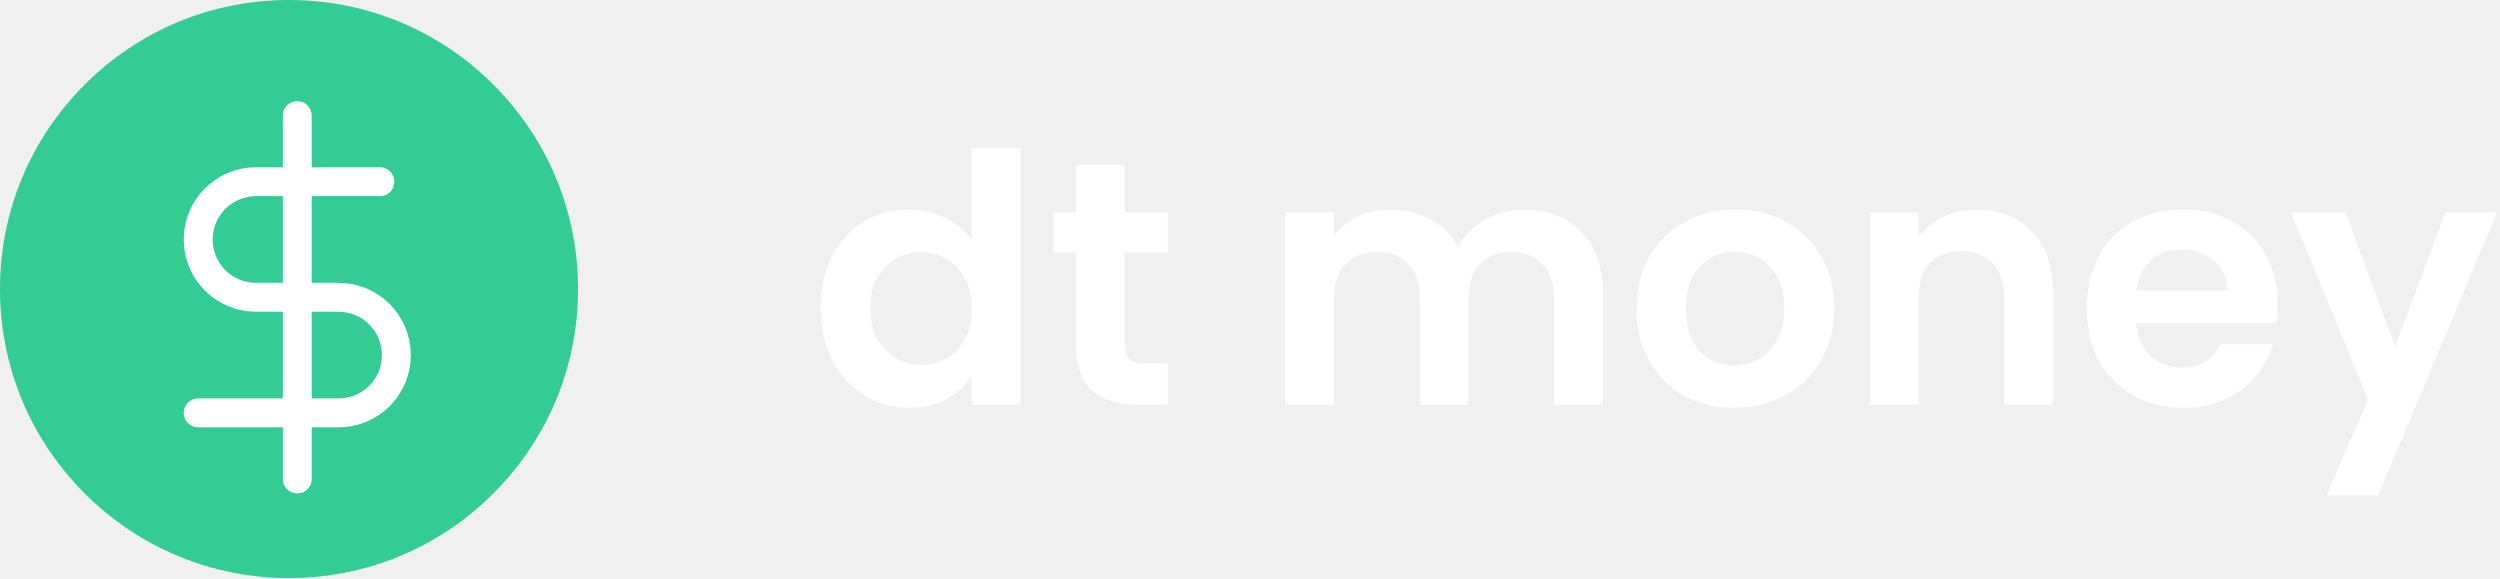
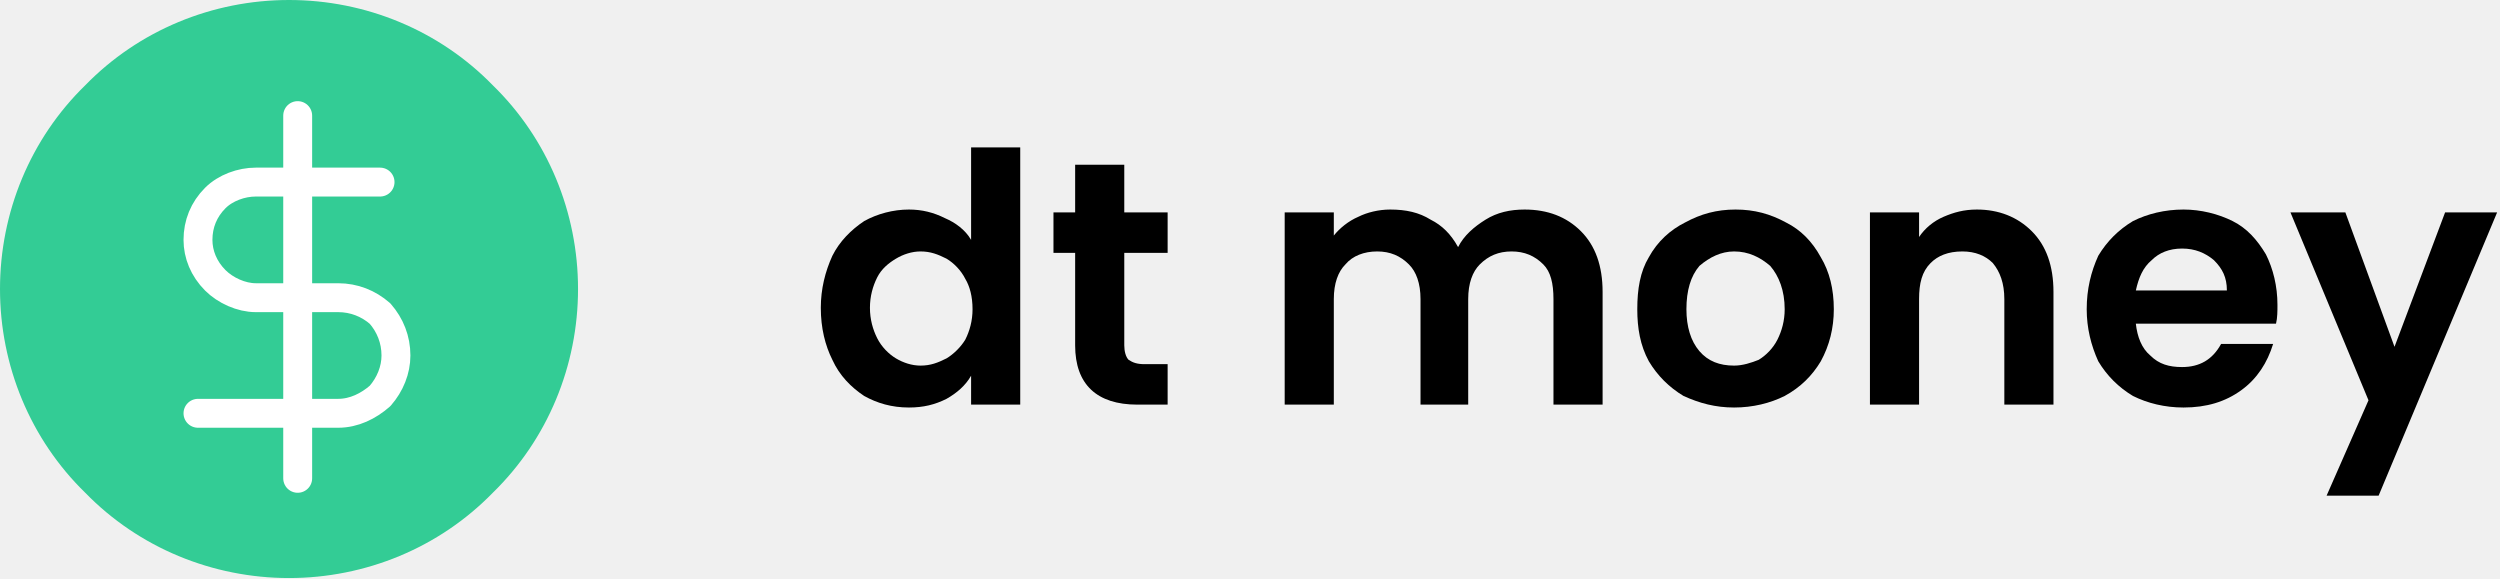
<svg xmlns="http://www.w3.org/2000/svg" width="173" height="40" viewBox="0 0 173 40" fill="none">
-   <path d="M56.792 21.304C56.792 19.96 57.056 18.768 57.584 17.728C58.128 16.688 58.864 15.888 59.792 15.328C60.72 14.768 61.752 14.488 62.888 14.488C63.752 14.488 64.576 14.68 65.36 15.064C66.144 15.432 66.768 15.928 67.232 16.552V10.24H70.64V28H67.232V26.032C66.816 26.688 66.232 27.216 65.48 27.616C64.728 28.016 63.856 28.216 62.864 28.216C61.744 28.216 60.72 27.928 59.792 27.352C58.864 26.776 58.128 25.968 57.584 24.928C57.056 23.872 56.792 22.664 56.792 21.304ZM67.256 21.352C67.256 20.536 67.096 19.84 66.776 19.264C66.456 18.672 66.024 18.224 65.48 17.92C64.936 17.6 64.352 17.44 63.728 17.44C63.104 17.44 62.528 17.592 62 17.896C61.472 18.2 61.04 18.648 60.704 19.24C60.384 19.816 60.224 20.504 60.224 21.304C60.224 22.104 60.384 22.808 60.704 23.416C61.04 24.008 61.472 24.464 62 24.784C62.544 25.104 63.12 25.264 63.728 25.264C64.352 25.264 64.936 25.112 65.48 24.808C66.024 24.488 66.456 24.04 66.776 23.464C67.096 22.872 67.256 22.168 67.256 21.352Z" fill="white" />
-   <path d="M77.834 17.464V23.896C77.834 24.344 77.938 24.672 78.146 24.88C78.37 25.072 78.738 25.168 79.25 25.168H80.81V28H78.698C75.866 28 74.45 26.624 74.45 23.872V17.464H72.866V14.704H74.45V11.416H77.834V14.704H80.81V17.464H77.834Z" fill="white" />
-   <path d="M105.457 14.512C107.089 14.512 108.401 15.016 109.393 16.024C110.401 17.016 110.905 18.408 110.905 20.2V28H107.545V20.656C107.545 19.616 107.281 18.824 106.753 18.28C106.225 17.72 105.505 17.44 104.593 17.44C103.681 17.44 102.953 17.72 102.409 18.28C101.881 18.824 101.617 19.616 101.617 20.656V28H98.257V20.656C98.257 19.616 97.993 18.824 97.465 18.28C96.937 17.72 96.217 17.44 95.305 17.44C94.377 17.44 93.641 17.72 93.097 18.28C92.569 18.824 92.305 19.616 92.305 20.656V28H88.945V14.704H92.305V16.312C92.737 15.752 93.289 15.312 93.961 14.992C94.649 14.672 95.401 14.512 96.217 14.512C97.257 14.512 98.185 14.736 99.001 15.184C99.817 15.616 100.449 16.24 100.897 17.056C101.329 16.288 101.953 15.672 102.769 15.208C103.601 14.744 104.497 14.512 105.457 14.512Z" fill="white" />
-   <path d="M119.997 28.216C118.717 28.216 117.565 27.936 116.541 27.376C115.517 26.8 114.709 25.992 114.117 24.952C113.541 23.912 113.253 22.712 113.253 21.352C113.253 19.992 113.549 18.792 114.141 17.752C114.749 16.712 115.573 15.912 116.613 15.352C117.653 14.776 118.813 14.488 120.093 14.488C121.373 14.488 122.533 14.776 123.573 15.352C124.613 15.912 125.429 16.712 126.021 17.752C126.629 18.792 126.933 19.992 126.933 21.352C126.933 22.712 126.621 23.912 125.997 24.952C125.389 25.992 124.557 26.8 123.501 27.376C122.461 27.936 121.293 28.216 119.997 28.216ZM119.997 25.288C120.605 25.288 121.173 25.144 121.701 24.856C122.245 24.552 122.677 24.104 122.997 23.512C123.317 22.92 123.477 22.2 123.477 21.352C123.477 20.088 123.141 19.12 122.469 18.448C121.813 17.76 121.005 17.416 120.045 17.416C119.085 17.416 118.277 17.76 117.621 18.448C116.981 19.12 116.661 20.088 116.661 21.352C116.661 22.616 116.973 23.592 117.597 24.28C118.237 24.952 119.037 25.288 119.997 25.288Z" fill="white" />
-   <path d="M136.766 14.512C138.35 14.512 139.63 15.016 140.606 16.024C141.582 17.016 142.07 18.408 142.07 20.2V28H138.71V20.656C138.71 19.6 138.446 18.792 137.918 18.232C137.39 17.656 136.67 17.368 135.758 17.368C134.83 17.368 134.094 17.656 133.55 18.232C133.022 18.792 132.758 19.6 132.758 20.656V28H129.398V14.704H132.758V16.36C133.206 15.784 133.774 15.336 134.462 15.016C135.166 14.68 135.934 14.512 136.766 14.512Z" fill="white" />
-   <path d="M157.625 21.064C157.625 21.544 157.593 21.976 157.529 22.36H147.809C147.889 23.32 148.225 24.072 148.817 24.616C149.409 25.16 150.137 25.432 151.001 25.432C152.249 25.432 153.137 24.896 153.665 23.824H157.289C156.905 25.104 156.169 26.16 155.081 26.992C153.993 27.808 152.657 28.216 151.073 28.216C149.793 28.216 148.641 27.936 147.617 27.376C146.609 26.8 145.817 25.992 145.241 24.952C144.681 23.912 144.401 22.712 144.401 21.352C144.401 19.976 144.681 18.768 145.241 17.728C145.801 16.688 146.585 15.888 147.593 15.328C148.601 14.768 149.761 14.488 151.073 14.488C152.337 14.488 153.465 14.76 154.457 15.304C155.465 15.848 156.241 16.624 156.785 17.632C157.345 18.624 157.625 19.768 157.625 21.064ZM154.145 20.104C154.129 19.24 153.817 18.552 153.209 18.04C152.601 17.512 151.857 17.248 150.977 17.248C150.145 17.248 149.441 17.504 148.865 18.016C148.305 18.512 147.961 19.208 147.833 20.104H154.145Z" fill="white" />
-   <path d="M172.798 14.704L164.566 34.288H160.99L163.87 27.664L158.542 14.704H162.31L165.742 23.992L169.222 14.704H172.798Z" fill="white" />
-   <path d="M34.142 5.858C30.365 2.08 25.342 0 20 0C14.658 0 9.635 2.08 5.858 5.858C2.08 9.635 0 14.658 0 20C0 25.342 2.08 30.365 5.858 34.142C9.635 37.92 14.658 40 20 40C25.342 40 30.365 37.92 34.142 34.142C37.92 30.365 40 25.342 40 20C40 14.658 37.92 9.635 34.142 5.858Z" fill="#33CC95" />
+   <path d="M 56.8 21.3 C 56.8 20 57.1 18.8 57.6 17.7 C 58.1 16.7 58.9 15.9 59.8 15.3 C 60.7 14.8 61.8 14.5 62.9 14.5 C 63.8 14.5 64.6 14.7 65.4 15.1 C 66.1 15.4 66.8 15.9 67.2 16.6 V 10.2 H 70.6 V 28 H 67.2 V 26 C 66.8 26.7 66.2 27.2 65.5 27.6 C 64.7 28 63.9 28.2 62.9 28.2 C 61.7 28.2 60.7 27.9 59.8 27.4 C 58.9 26.8 58.1 26 57.6 24.9 C 57.1 23.9 56.8 22.7 56.8 21.3 Z M 67.3 21.4 C 67.3 20.5 67.1 19.8 66.8 19.3 C 66.5 18.7 66 18.2 65.5 17.9 C 64.9 17.6 64.4 17.4 63.7 17.4 C 63.1 17.4 62.5 17.6 62 17.9 C 61.5 18.2 61 18.6 60.7 19.2 C 60.4 19.8 60.2 20.5 60.2 21.3 C 60.2 22.1 60.4 22.8 60.7 23.4 C 61 24 61.5 24.5 62 24.8 C 62.5 25.1 63.1 25.3 63.7 25.3 C 64.4 25.3 64.9 25.1 65.5 24.8 C 66 24.5 66.5 24 66.8 23.5 C 67.1 22.9 67.3 22.2 67.3 21.4 Z" fill="black" />
+   <path d="M 77.8 17.5 V 23.9 C 77.8 24.3 77.9 24.7 78.1 24.9 C 78.4 25.1 78.7 25.2 79.2 25.2 H 80.8 V 28 H 78.7 C 75.9 28 74.4 26.6 74.4 23.9 V 17.5 H 72.9 V 14.7 H 74.4 V 11.4 H 77.8 V 14.7 H 80.8 V 17.5 H 77.8 Z" fill="black" />
+   <path d="M 105.5 14.5 C 107.1 14.5 108.4 15 109.4 16 C 110.4 17 110.9 18.4 110.9 20.2 V 28 H 107.5 V 20.7 C 107.5 19.6 107.3 18.8 106.8 18.3 C 106.2 17.7 105.5 17.4 104.6 17.4 C 103.7 17.4 103 17.7 102.4 18.3 C 101.9 18.8 101.6 19.6 101.6 20.7 V 28 H 98.3 V 20.7 C 98.3 19.6 98 18.8 97.5 18.3 C 96.9 17.7 96.2 17.4 95.3 17.4 C 94.4 17.4 93.6 17.7 93.1 18.3 C 92.6 18.8 92.3 19.6 92.3 20.7 V 28 H 88.9 V 14.7 H 92.3 V 16.3 C 92.7 15.8 93.3 15.3 94 15 C 94.6 14.7 95.4 14.5 96.2 14.5 C 97.3 14.5 98.2 14.7 99 15.2 C 99.8 15.6 100.4 16.2 100.9 17.1 C 101.3 16.3 102 15.7 102.8 15.2 C 103.6 14.7 104.5 14.5 105.5 14.5 Z" fill="black" />
+   <path d="M 120 28.2 C 118.7 28.2 117.6 27.9 116.5 27.4 C 115.5 26.8 114.7 26 114.1 25 C 113.5 23.9 113.3 22.7 113.3 21.4 C 113.3 20 113.5 18.8 114.1 17.8 C 114.7 16.7 115.6 15.9 116.6 15.4 C 117.7 14.8 118.8 14.5 120.1 14.5 C 121.4 14.5 122.5 14.8 123.6 15.4 C 124.6 15.9 125.4 16.7 126 17.8 C 126.6 18.8 126.9 20 126.9 21.4 C 126.9 22.7 126.6 23.9 126 25 C 125.4 26 124.6 26.8 123.5 27.4 C 122.5 27.9 121.3 28.2 120 28.2 Z M 120 25.3 C 120.6 25.3 121.2 25.1 121.7 24.9 C 122.2 24.6 122.7 24.1 123 23.5 C 123.3 22.9 123.5 22.2 123.5 21.4 C 123.5 20.1 123.1 19.1 122.5 18.4 C 121.8 17.8 121 17.4 120 17.4 C 119.1 17.4 118.3 17.8 117.6 18.4 C 117 19.1 116.7 20.1 116.7 21.4 C 116.7 22.6 117 23.6 117.6 24.3 C 118.2 25 119 25.3 120 25.3 Z" fill="black" />
+   <path d="M 136.8 14.5 C 138.3 14.5 139.6 15 140.6 16 C 141.6 17 142.1 18.4 142.1 20.2 V 28 H 138.7 V 20.7 C 138.7 19.6 138.4 18.8 137.9 18.2 C 137.4 17.7 136.7 17.4 135.8 17.4 C 134.8 17.4 134.1 17.7 133.6 18.2 C 133 18.8 132.8 19.6 132.8 20.7 V 28 H 129.4 V 14.7 H 132.8 V 16.4 C 133.2 15.8 133.8 15.3 134.5 15 C 135.2 14.7 135.9 14.5 136.8 14.5 Z" fill="black" />
+   <path d="M 157.6 21.1 C 157.6 21.5 157.6 22 157.5 22.4 H 147.8 C 147.9 23.3 148.2 24.1 148.8 24.6 C 149.4 25.2 150.1 25.4 151 25.4 C 152.2 25.4 153.1 24.9 153.7 23.8 H 157.3 C 156.9 25.1 156.2 26.2 155.1 27 C 154 27.8 152.7 28.2 151.1 28.2 C 149.8 28.2 148.6 27.9 147.6 27.4 C 146.6 26.8 145.8 26 145.2 25 C 144.7 23.9 144.4 22.7 144.4 21.4 C 144.4 20 144.7 18.8 145.2 17.7 C 145.8 16.7 146.6 15.9 147.6 15.3 C 148.6 14.8 149.8 14.5 151.1 14.5 C 152.3 14.5 153.5 14.8 154.5 15.3 C 155.5 15.8 156.2 16.6 156.8 17.6 C 157.3 18.6 157.6 19.8 157.6 21.1 Z M 154.1 20.1 C 154.1 19.2 153.8 18.6 153.2 18 C 152.6 17.5 151.9 17.2 151 17.2 C 150.1 17.2 149.4 17.5 148.9 18 C 148.3 18.5 148 19.2 147.8 20.1 H 154.1 Z" fill="black" />
+   <path d="M 172.8 14.7 L 164.6 34.3 H 161 L 163.9 27.7 L 158.5 14.7 H 162.3 L 165.7 24 L 169.2 14.7 H 172.8 Z" fill="black" />
+   <path d="M 34.1 5.9 C 30.4 2.1 25.3 0 20 0 C 14.7 0 9.6 2.1 5.9 5.9 C 2.1 9.6 0 14.7 0 20 C 0 25.3 2.1 30.4 5.9 34.1 C 9.6 37.9 14.7 40 20 40 C 25.3 40 30.4 37.9 34.1 34.1 C 37.9 30.4 40 25.3 40 20 C 40 14.7 37.9 9.6 34.1 5.9 Z" fill="#33cc95" />
  <g clip-path="url(#clip0)">
-     <path d="M20.571 8V33.143" stroke="white" stroke-width="2" stroke-linecap="round" stroke-linejoin="round" />
-     <path d="M26.286 12.571H17.714C16.653 12.571 15.636 12.993 14.886 13.743C14.136 14.493 13.714 15.511 13.714 16.571C13.714 17.632 14.136 18.65 14.886 19.4C15.636 20.15 16.653 20.571 17.714 20.571H23.429C24.489 20.571 25.507 20.993 26.257 21.743C27.007 22.493 27.429 23.511 27.429 24.571C27.429 25.632 27.007 26.65 26.257 27.4C25.507 28.15 24.489 28.571 23.429 28.571H13.714" stroke="white" stroke-width="2" stroke-linecap="round" stroke-linejoin="round" />
+     <path d="M 20.6 8 V 33.1" stroke="white" stroke-width="2" stroke-linecap="round" stroke-linejoin="round" />
+     <path d="M 26.3 12.6 H 17.7 C 16.7 12.6 15.6 13 14.9 13.7 C 14.1 14.5 13.7 15.5 13.7 16.6 C 13.7 17.6 14.1 18.6 14.9 19.4 C 15.6 20.1 16.7 20.6 17.7 20.6 H 23.4 C 24.5 20.6 25.5 21 26.3 21.7 C 27 22.5 27.4 23.5 27.4 24.6 C 27.4 25.6 27 26.6 26.3 27.4 C 25.5 28.1 24.5 28.6 23.4 28.6 H 13.7" stroke="white" stroke-width="2" stroke-linecap="round" stroke-linejoin="round" />
  </g>
  <defs>
    <clipPath id="clip0">
-       <rect width="27.429" height="27.429" fill="white" transform="translate(6.85715 6.85714)" />
+       <rect width="27.4" height="27.4" fill="black" transform="translate(6.9,6.9)" />
    </clipPath>
  </defs>
</svg>
